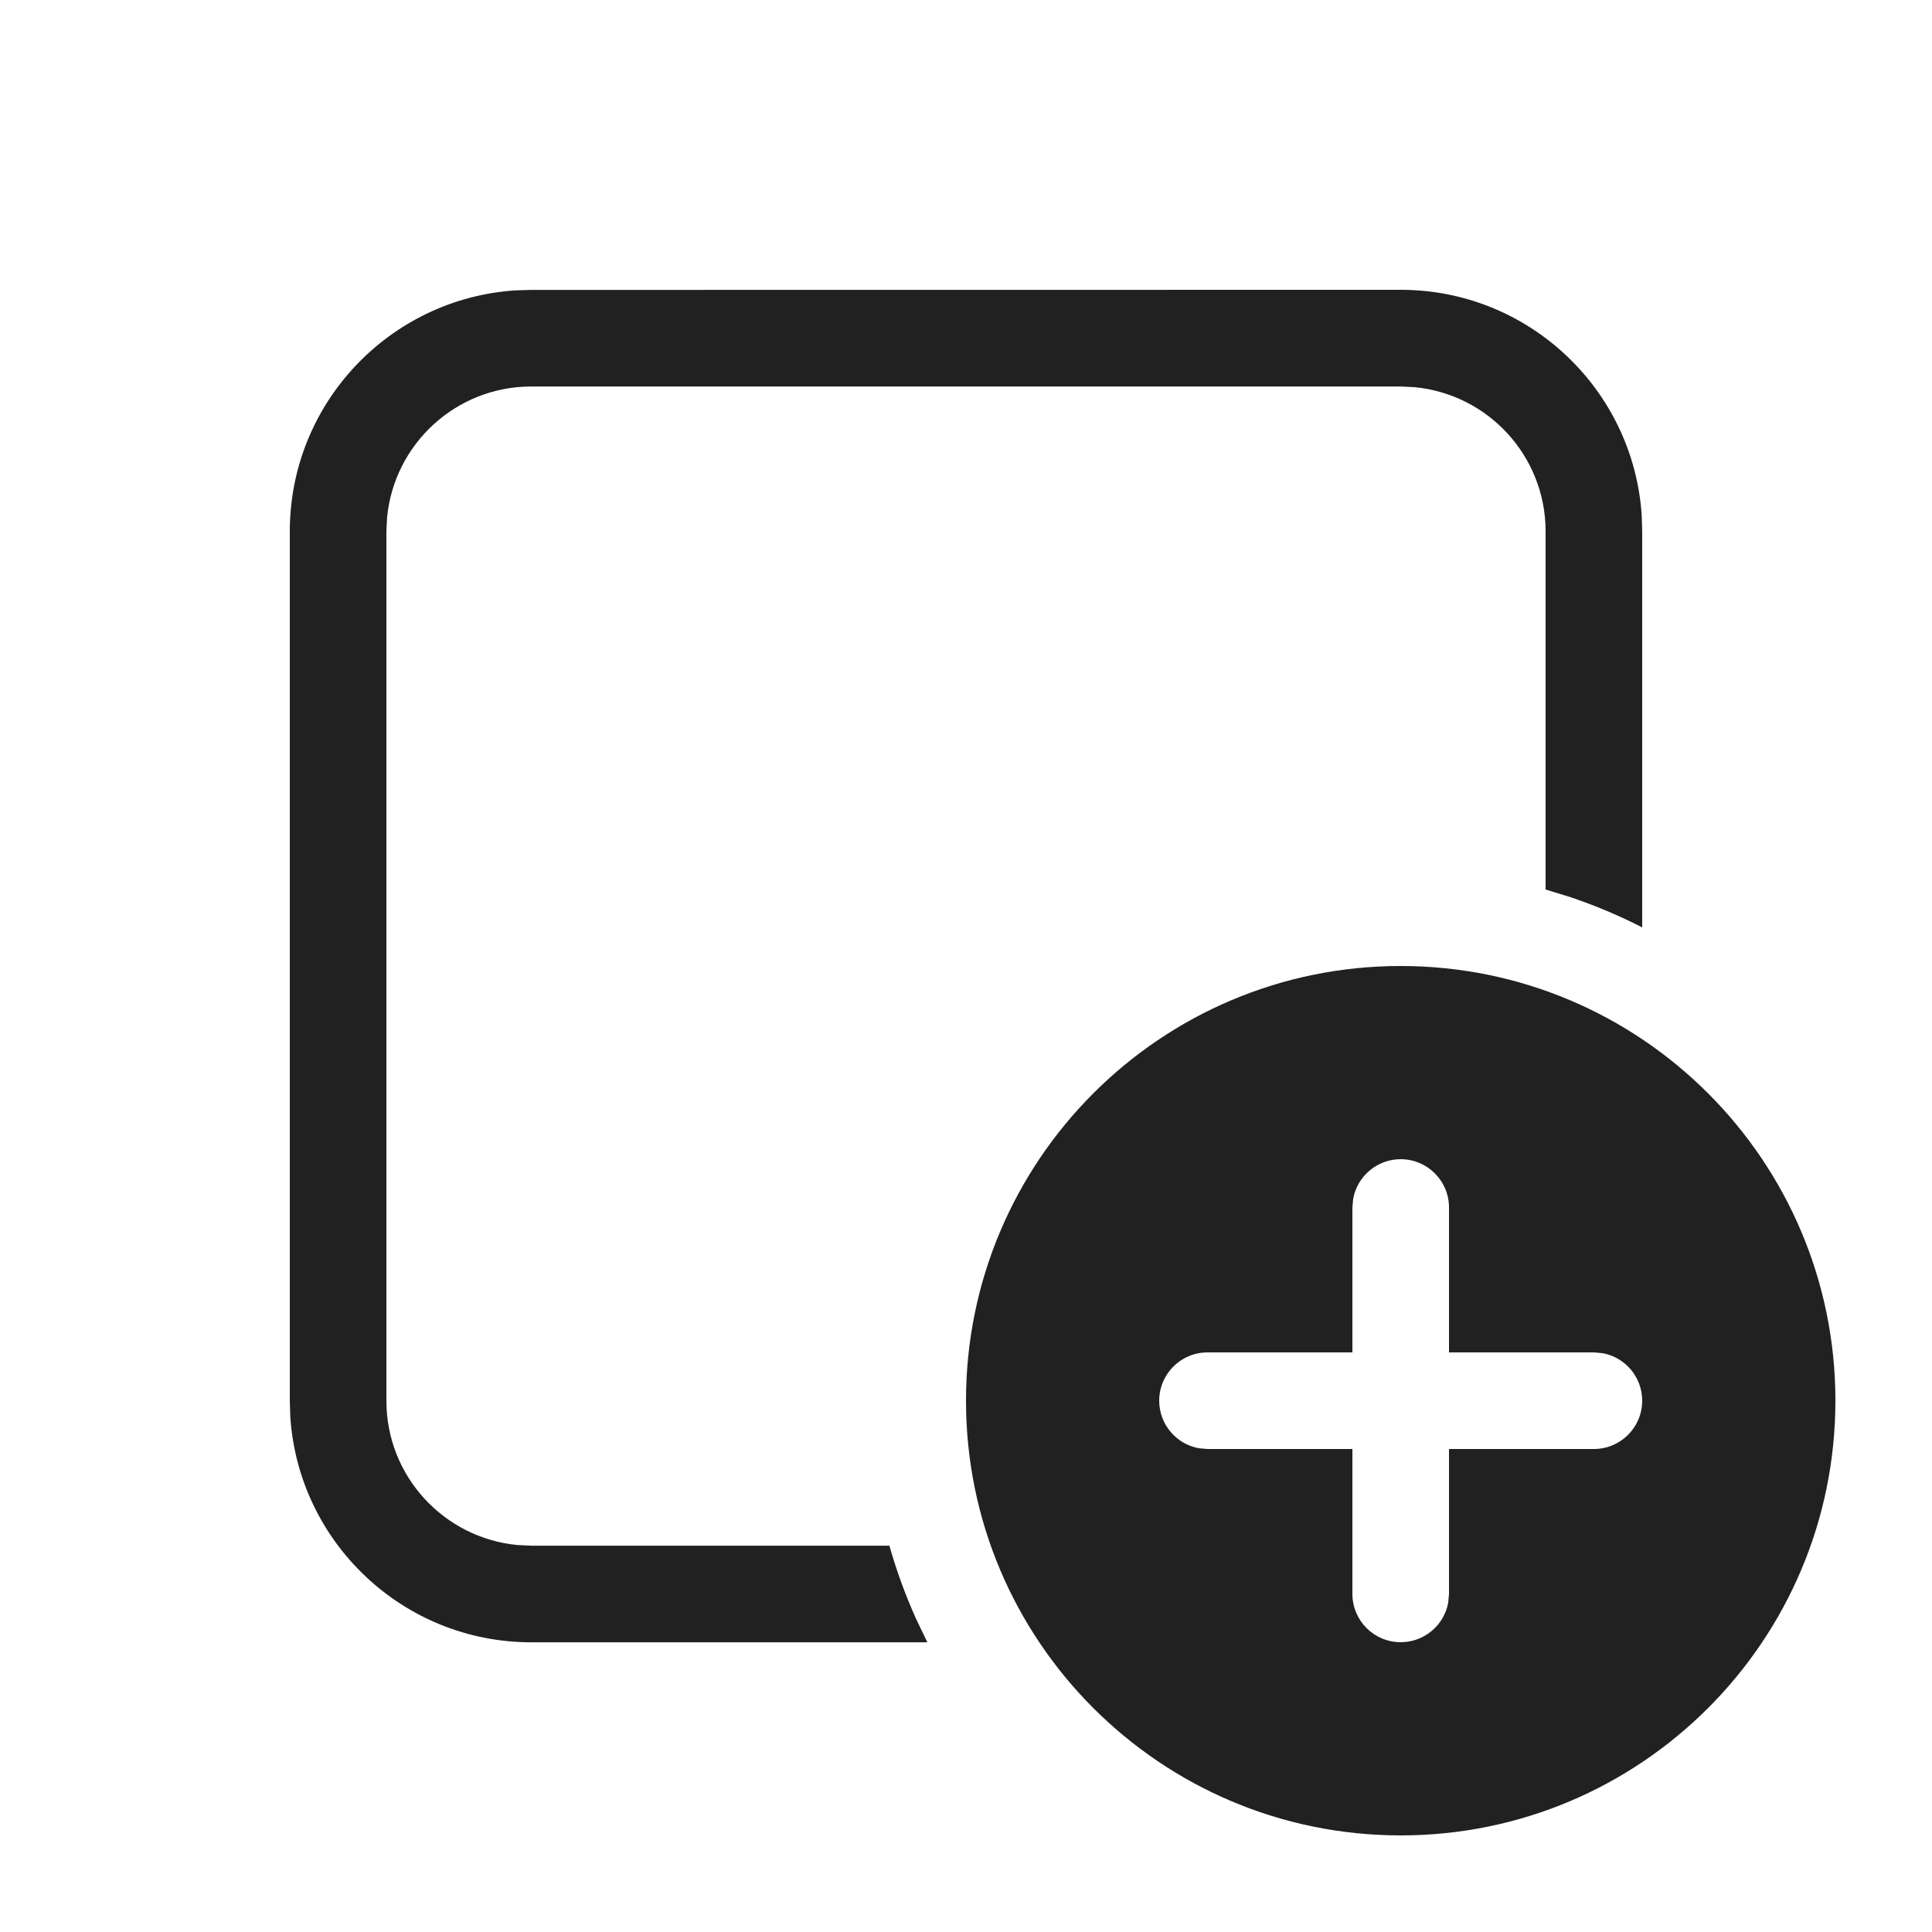
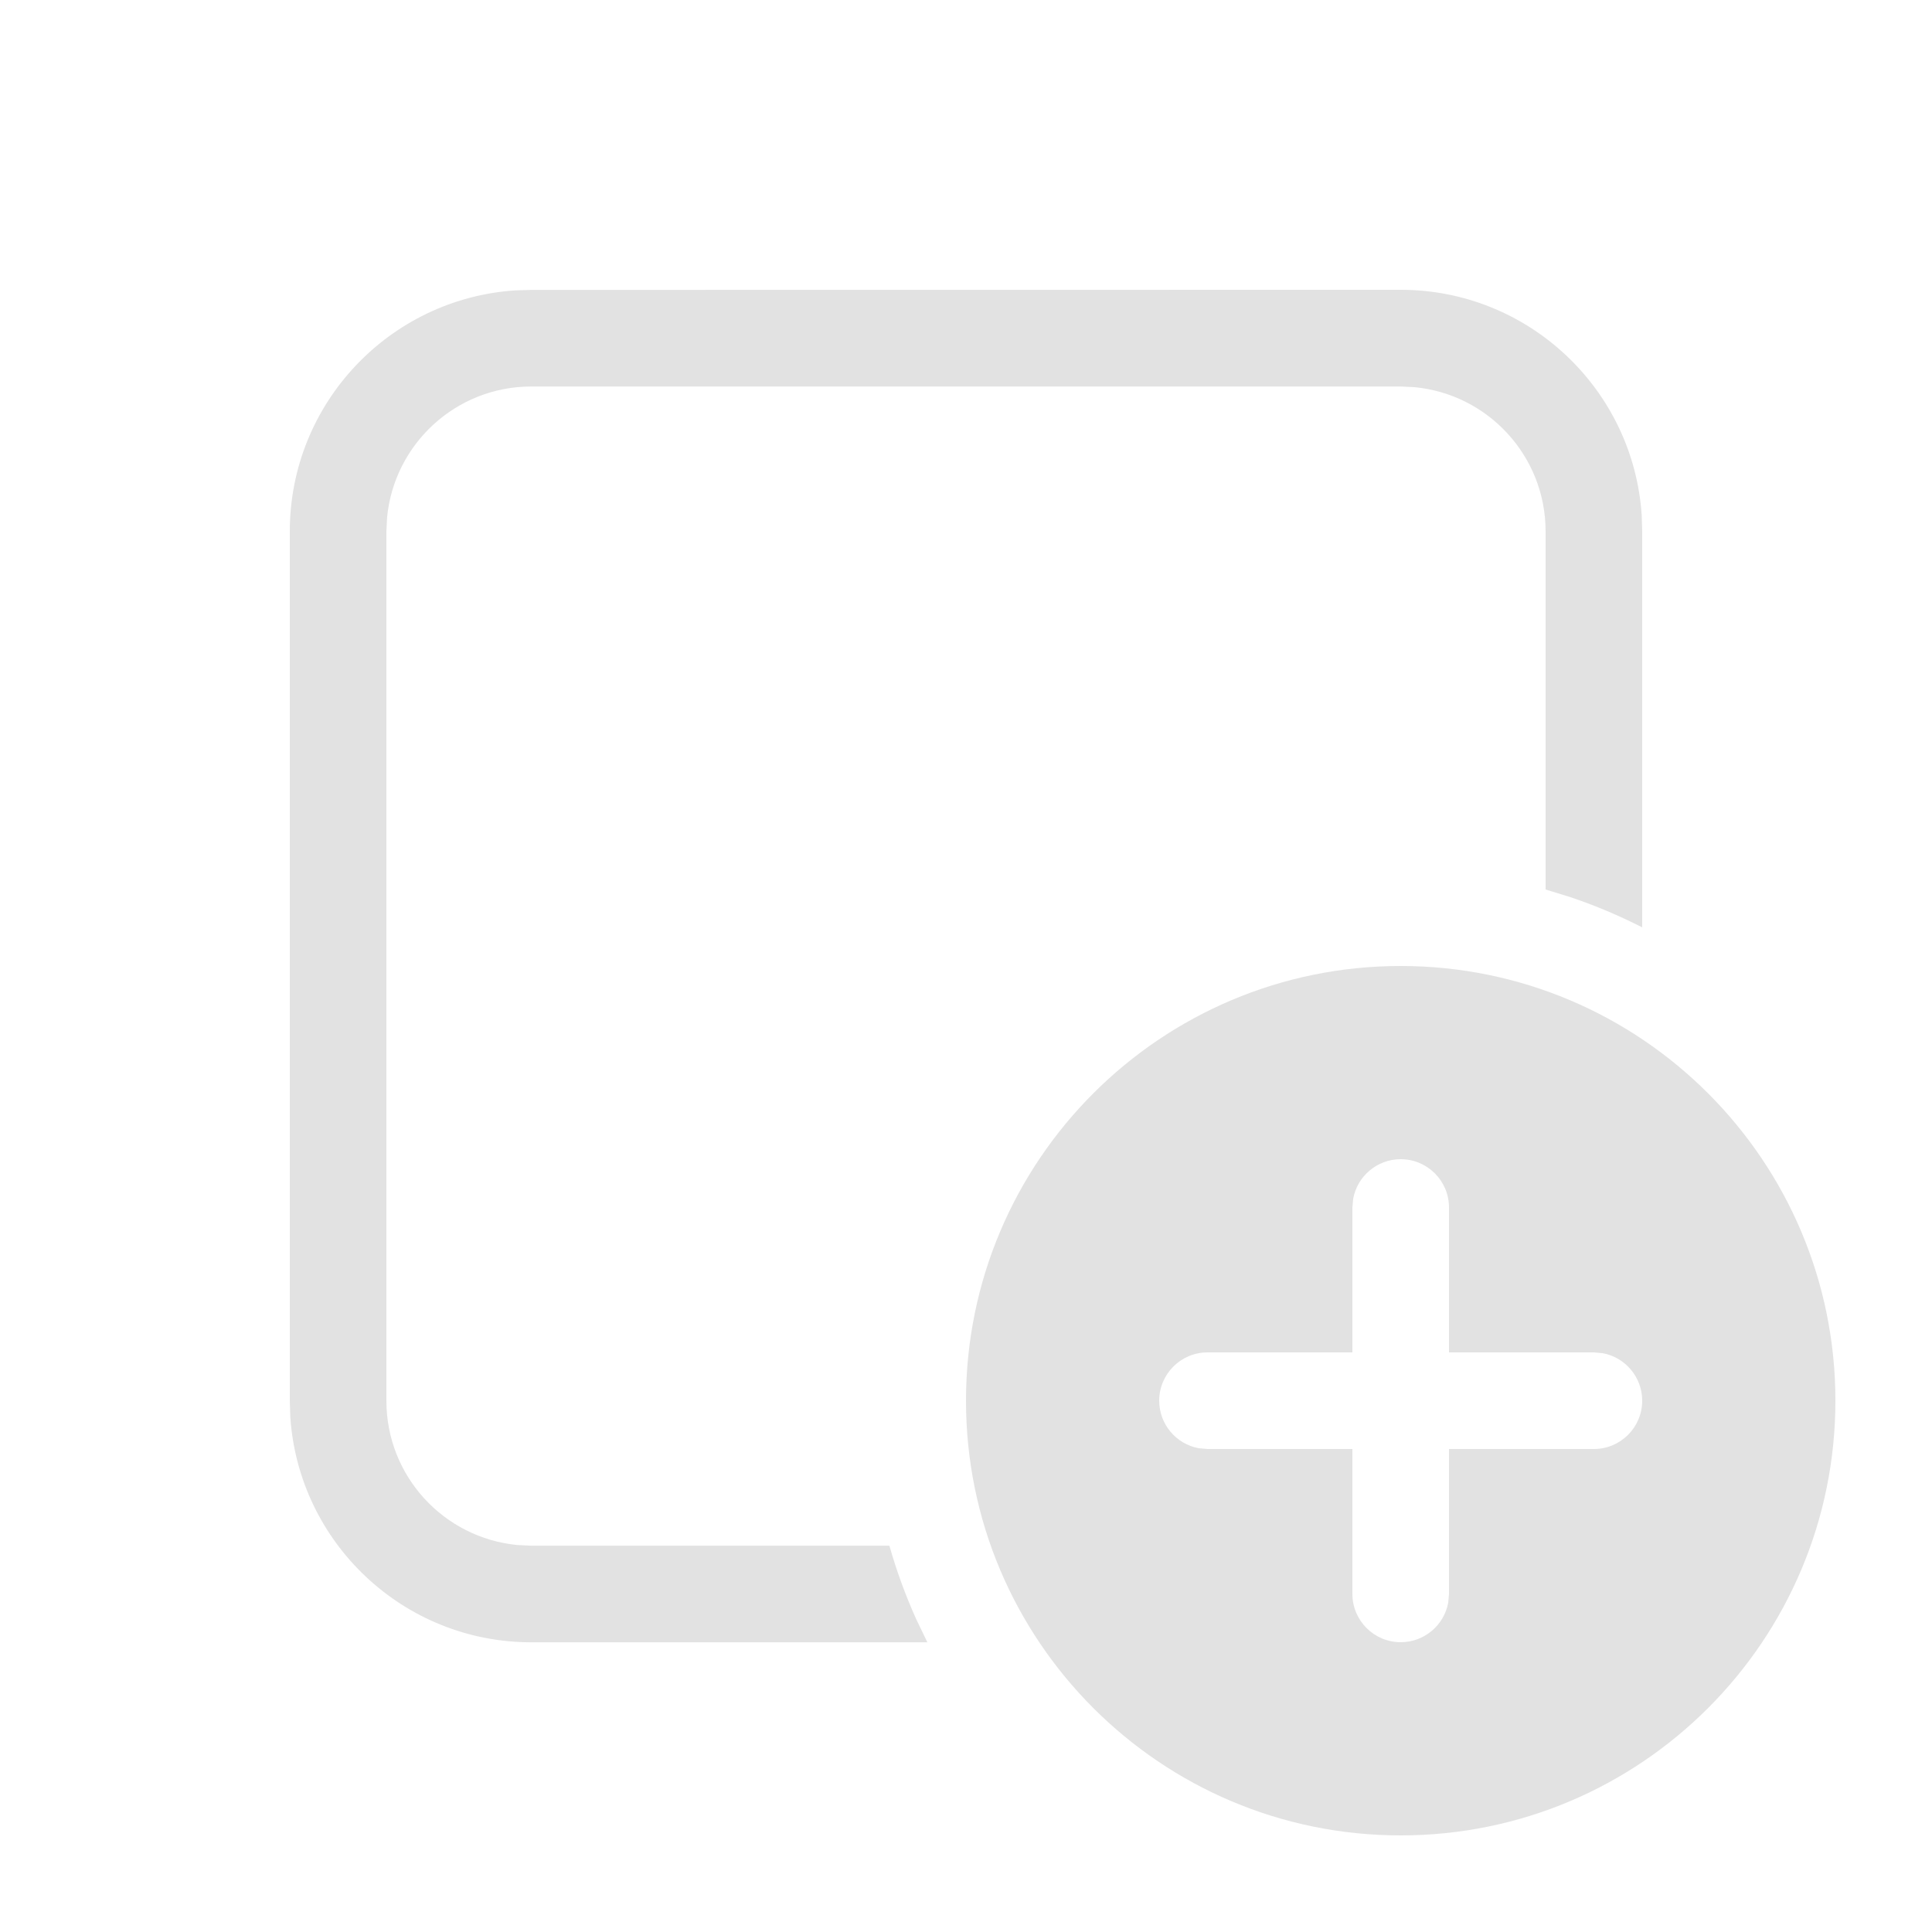
<svg xmlns="http://www.w3.org/2000/svg" height="20" viewBox="0 0 20 20" width="20">
-   <path d="m14.5 10c2.485 0 4.5 2.015 4.5 4.5s-2.015 4.5-4.5 4.5-4.5-2.015-4.5-4.5 2.015-4.5 4.5-4.5zm0-7c1.325 0 2.41 1.032 2.495 2.336l.005.164v4.1c-.238-.121-.485-.226-.741-.312l-.259-.08v-3.707c0-.78-.595-1.42-1.356-1.493l-.144-.007h-9c-.78 0-1.42.595-1.493 1.356l-.007.144v9c0 .78.595 1.42 1.356 1.493l.144.007h3.707c.074.261.167.515.277.759l.116.241h-4.1c-1.325 0-2.41-1.032-2.495-2.336l-.005-.164v-9c0-1.325 1.032-2.41 2.336-2.495l.164-.005zm0 9c-.245 0-.45.177-.492.41l-.008.09v1.5h-1.5c-.276 0-.5.224-.5.5 0 .245.177.45.41.492l.09.008h1.5v1.5c0 .276.224.5.5.5.245 0 .45-.177.492-.41l.008-.09v-1.5h1.5c.276 0 .5-.224.5-.5 0-.245-.177-.45-.41-.492l-.09-.008h-1.5v-1.5c0-.276-.224-.5-.5-.5z" fill="#212121" />
+   <path d="m14.5 10c2.485 0 4.5 2.015 4.5 4.5s-2.015 4.5-4.5 4.5-4.5-2.015-4.5-4.5 2.015-4.5 4.5-4.5zm0-7c1.325 0 2.41 1.032 2.495 2.336l.005.164v4.1c-.238-.121-.485-.226-.741-.312l-.259-.08v-3.707c0-.78-.595-1.42-1.356-1.493l-.144-.007h-9c-.78 0-1.42.595-1.493 1.356l-.007.144v9c0 .78.595 1.42 1.356 1.493l.144.007h3.707c.074.261.167.515.277.759l.116.241h-4.1c-1.325 0-2.41-1.032-2.495-2.336l-.005-.164v-9c0-1.325 1.032-2.41 2.336-2.495l.164-.005zm0 9c-.245 0-.45.177-.492.41l-.008.09v1.5h-1.5c-.276 0-.5.224-.5.5 0 .245.177.45.41.492l.09.008h1.5v1.5c0 .276.224.5.5.5.245 0 .45-.177.492-.41l.008-.09v-1.5h1.5c.276 0 .5-.224.5-.5 0-.245-.177-.45-.41-.492l-.09-.008h-1.5v-1.5c0-.276-.224-.5-.5-.5z" fill="#e2e2e2" />
</svg>
